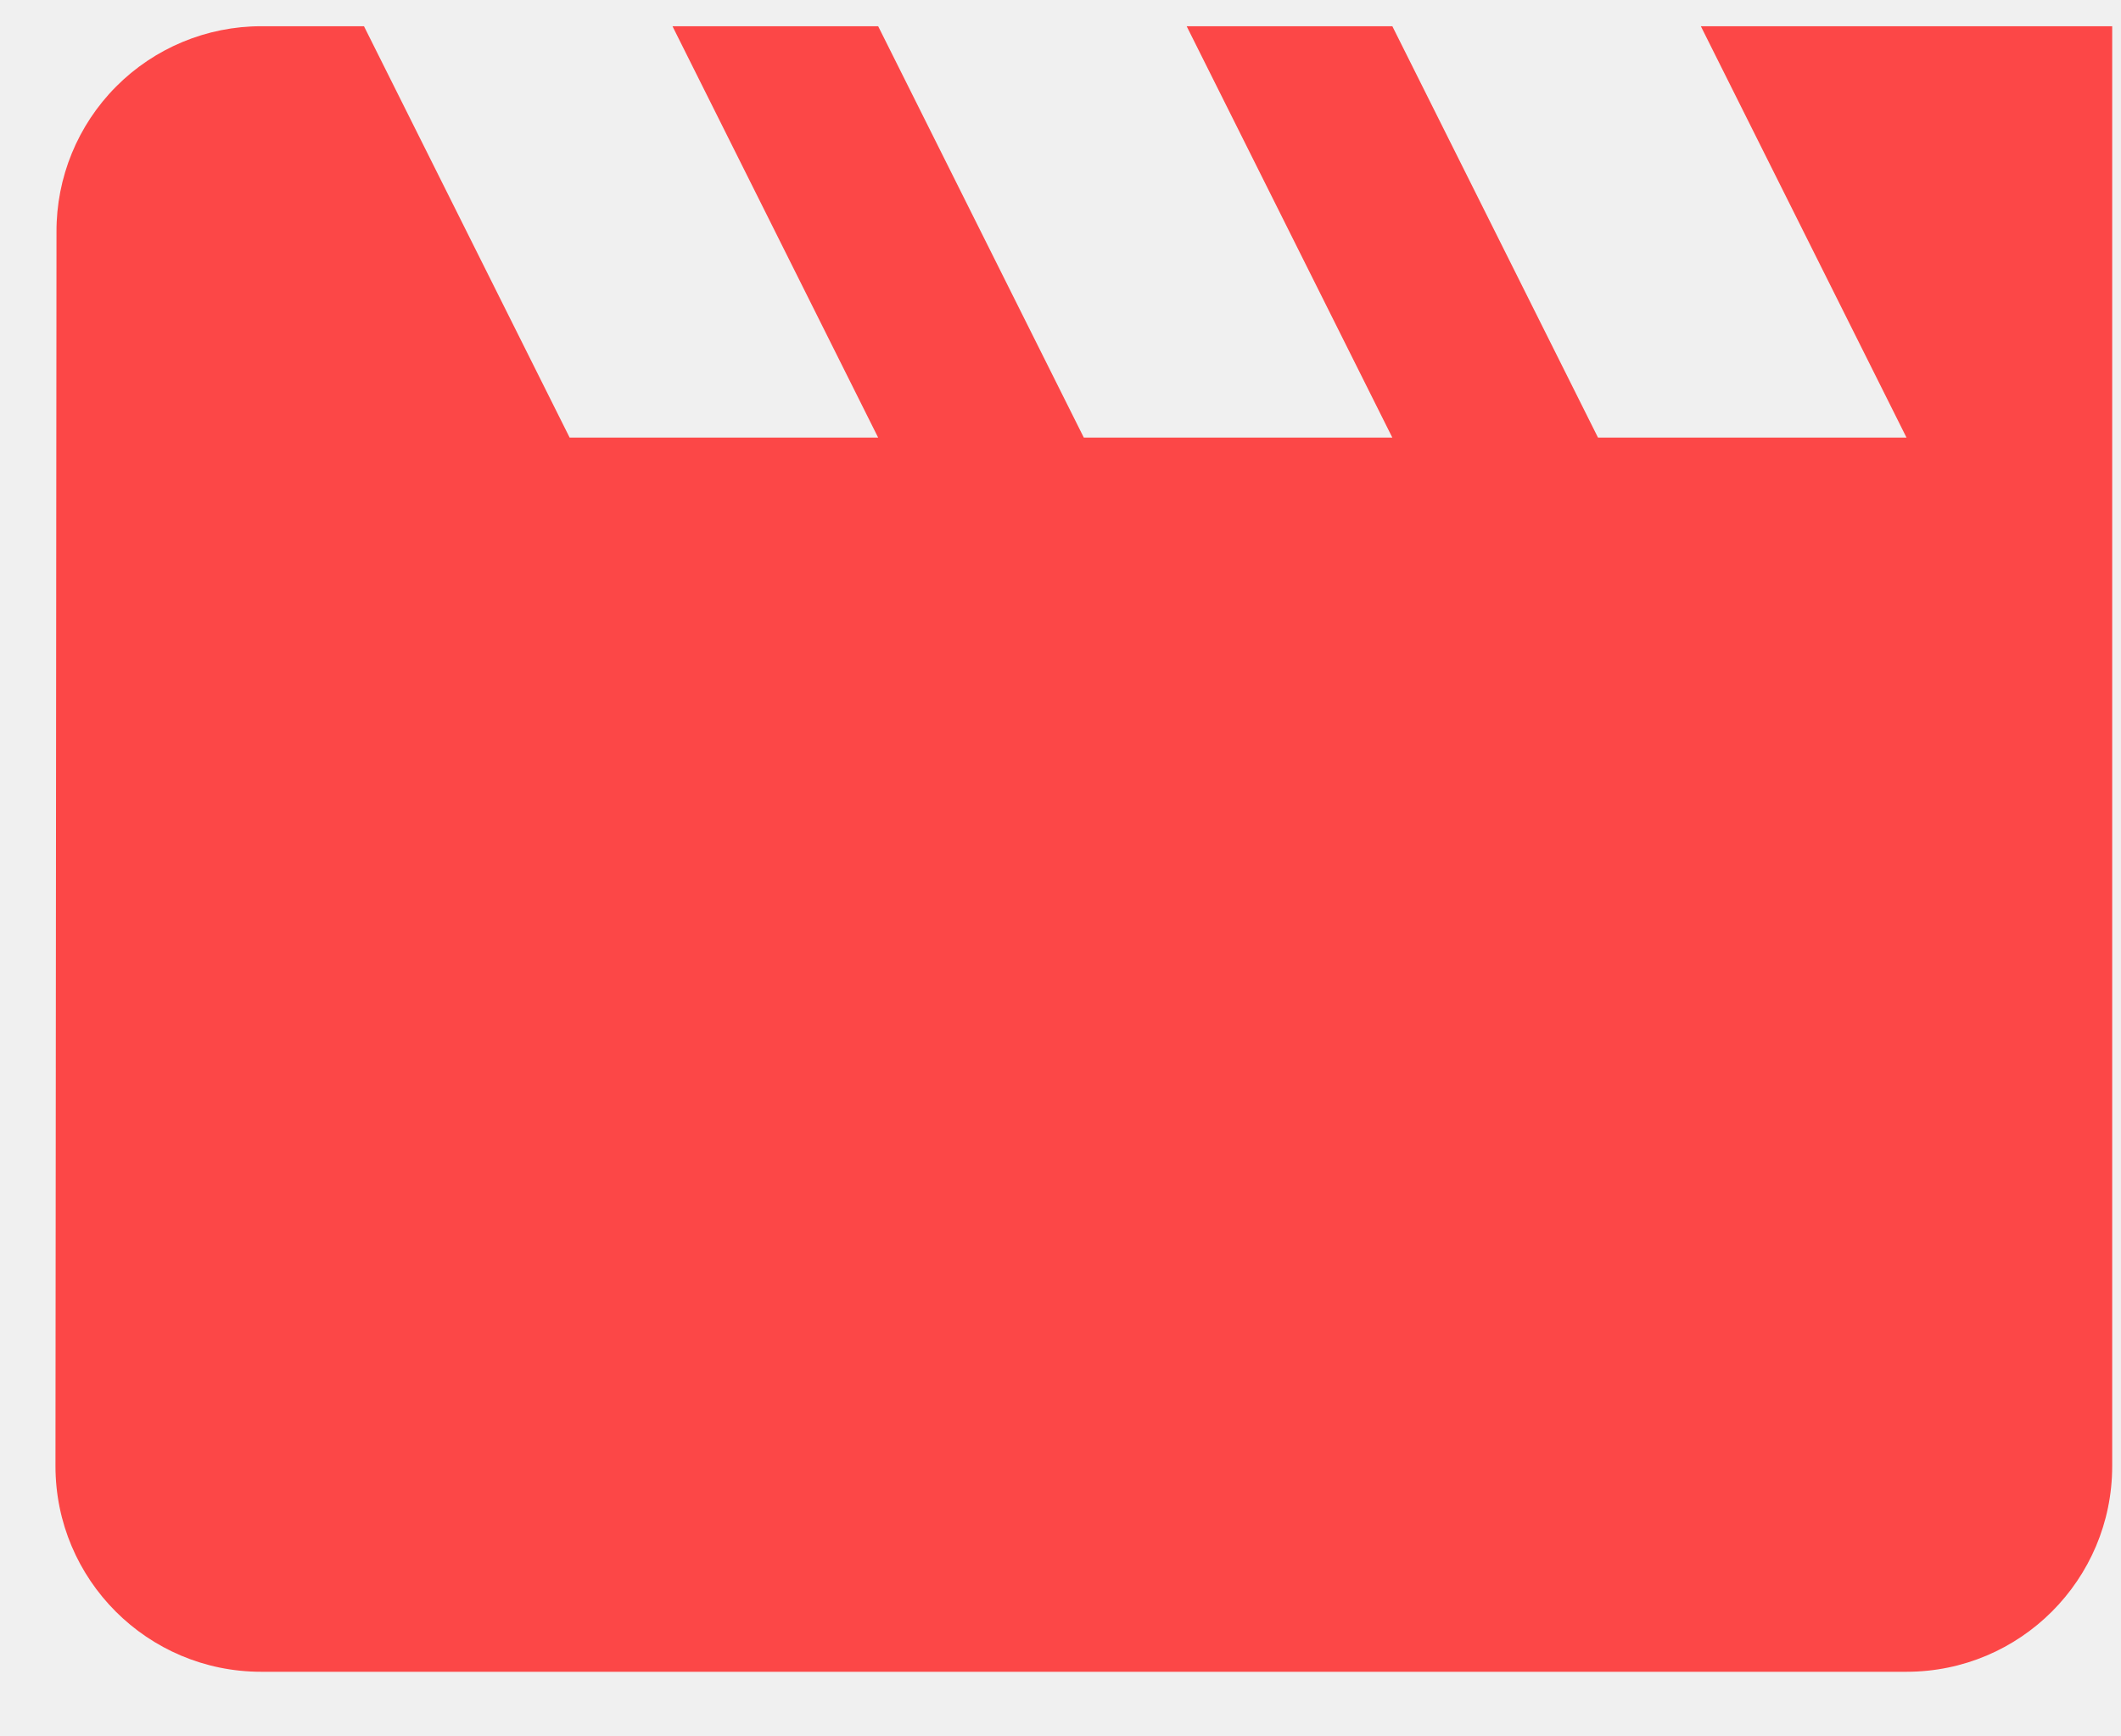
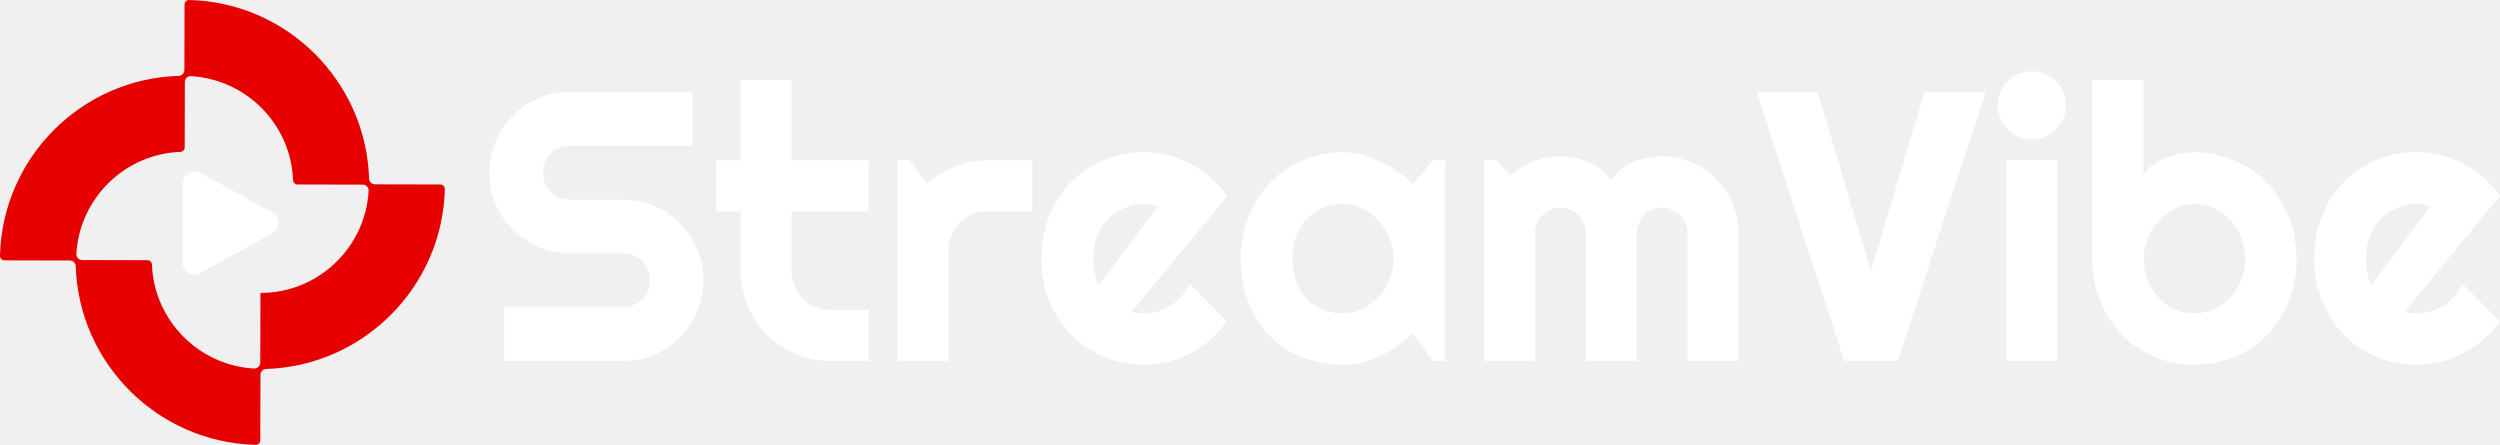
- <svg xmlns="http://www.w3.org/2000/svg" viewBox="0 0 33 27">
-   <path d="m26.463.408 3.2 6.4h-4.8l-3.2-6.4h-3.2l3.2 6.4h-4.8l-3.2-6.4h-3.2l3.2 6.4h-4.8l-3.2-6.4h-1.6a3.186 3.186 0 0 0-3.184 3.2l-.016 19.2a3.2 3.2 0 0 0 3.2 3.2h25.6a3.2 3.2 0 0 0 3.2-3.2V.408h-6.4Z" fill="#FC4747" />
+ <svg xmlns="http://www.w3.org/2000/svg" width="281" height="50" viewBox="0 0 281 50" fill="none">
+   <path d="M41.486 20.07C41.136 9.111 32.256 0.266 21.26 0C20.976 0 20.743 0.217 20.743 0.5L20.726 7.861C20.726 8.228 20.443 8.511 20.077 8.528C9.114 8.861 0.267 17.755 0 28.747C0 29.031 0.217 29.264 0.5 29.264L7.847 29.28C8.214 29.28 8.497 29.564 8.514 29.93C8.864 40.889 17.761 49.733 28.74 50C29.024 50 29.257 49.783 29.257 49.5L29.274 42.139C29.274 41.772 29.557 41.489 29.923 41.472C40.886 41.123 49.733 32.228 50 21.253C50 20.969 49.783 20.736 49.5 20.736L42.153 20.72C41.786 20.72 41.503 20.436 41.486 20.07ZM28.541 41.422C22.309 41.056 17.311 35.993 17.078 29.73C17.061 29.464 16.844 29.247 16.578 29.247L9.247 29.23C8.864 29.23 8.564 28.914 8.58 28.531C8.947 22.302 14.012 17.305 20.277 17.072C20.543 17.055 20.76 16.839 20.76 16.572L20.776 9.227C20.776 8.844 21.093 8.544 21.476 8.561C27.707 8.927 32.706 13.991 32.939 20.253C32.956 20.52 33.172 20.736 33.439 20.736L40.77 20.753C41.153 20.753 41.453 21.069 41.436 21.452C41.07 27.848 35.755 32.928 29.274 32.928L29.257 40.756C29.24 41.139 28.924 41.439 28.541 41.422Z" fill="#E60000" />
+   <path fill-rule="evenodd" clip-rule="evenodd" d="M20.525 20.569C20.525 19.561 21.606 18.922 22.489 19.408L30.644 23.893C31.559 24.397 31.559 25.712 30.644 26.215L22.489 30.701C21.606 31.186 20.525 30.548 20.525 29.54V20.569Z" fill="white" class="text" />
+   <path d="M55 19.394C55 18.142 55.238 16.967 55.713 15.87C56.189 14.773 56.833 13.816 57.644 13.001C58.469 12.171 59.427 11.517 60.518 11.038C61.609 10.56 62.777 10.321 64.022 10.321H77.829V16.377H64.022C63.603 16.377 63.211 16.454 62.847 16.609C62.484 16.763 62.162 16.982 61.882 17.263C61.616 17.53 61.407 17.846 61.253 18.212C61.099 18.578 61.022 18.972 61.022 19.394C61.022 19.816 61.099 20.217 61.253 20.596C61.407 20.962 61.616 21.286 61.882 21.567C62.162 21.834 62.484 22.045 62.847 22.2C63.211 22.355 63.603 22.432 64.022 22.432H70.044C71.289 22.432 72.457 22.671 73.548 23.15C74.653 23.614 75.612 24.261 76.423 25.091C77.248 25.907 77.892 26.87 78.353 27.982C78.829 29.079 79.067 30.253 79.067 31.505C79.067 32.757 78.829 33.932 78.353 35.029C77.892 36.126 77.248 37.09 76.423 37.919C75.612 38.735 74.653 39.382 73.548 39.861C72.457 40.339 71.289 40.578 70.044 40.578H56.679V34.522H70.044C70.464 34.522 70.856 34.445 71.219 34.29C71.583 34.136 71.898 33.925 72.163 33.657C72.443 33.376 72.66 33.052 72.814 32.687C72.968 32.321 73.045 31.927 73.045 31.505C73.045 31.083 72.968 30.689 72.814 30.323C72.66 29.958 72.443 29.641 72.163 29.374C71.898 29.093 71.583 28.875 71.219 28.72C70.856 28.565 70.464 28.488 70.044 28.488H64.022C62.777 28.488 61.609 28.249 60.518 27.77C59.427 27.292 58.469 26.645 57.644 25.829C56.833 24.999 56.189 24.036 55.713 22.939C55.238 21.827 55 20.646 55 19.394Z" fill="white" class="text" />
+   <path d="M93.314 40.578C91.929 40.578 90.628 40.318 89.411 39.797C88.194 39.263 87.124 38.538 86.201 37.624C85.291 36.696 84.571 35.62 84.04 34.396C83.522 33.172 83.263 31.864 83.263 30.471V23.762H80.472V18.022H83.263V8.992H88.97V18.022H97.657V23.762H88.97V30.471C88.97 31.076 89.082 31.646 89.306 32.18C89.53 32.701 89.838 33.158 90.229 33.552C90.621 33.946 91.082 34.262 91.614 34.501C92.146 34.726 92.712 34.839 93.314 34.839H97.657V40.578H93.314Z" fill="white" class="text" />
+   <path d="M106.616 40.578H100.888V17.98H102.273L104.161 20.66C105.085 19.816 106.134 19.169 107.309 18.719C108.484 18.255 109.701 18.022 110.96 18.022H116.016V23.762H110.96C110.358 23.762 109.792 23.874 109.26 24.099C108.729 24.324 108.267 24.634 107.875 25.027C107.484 25.421 107.176 25.886 106.952 26.42C106.728 26.955 106.616 27.524 106.616 28.129V40.578Z" fill="white" class="text" />
+   <path d="M127.2 35.05C127.424 35.12 127.648 35.169 127.871 35.198C128.095 35.212 128.319 35.219 128.543 35.219C129.102 35.219 129.641 35.141 130.158 34.987C130.676 34.832 131.159 34.614 131.606 34.333C132.068 34.037 132.474 33.685 132.823 33.278C133.187 32.855 133.481 32.391 133.704 31.885L137.901 36.126C137.369 36.886 136.754 37.568 136.054 38.173C135.369 38.778 134.621 39.291 133.809 39.713C133.012 40.135 132.166 40.451 131.271 40.662C130.389 40.888 129.48 41 128.543 41C126.962 41 125.472 40.705 124.074 40.114C122.689 39.523 121.472 38.7 120.423 37.645C119.388 36.59 118.569 35.338 117.968 33.889C117.366 32.426 117.066 30.823 117.066 29.079C117.066 27.292 117.366 25.66 117.968 24.183C118.569 22.706 119.388 21.448 120.423 20.407C121.472 19.366 122.689 18.557 124.074 17.98C125.472 17.404 126.962 17.115 128.543 17.115C129.48 17.115 130.396 17.228 131.292 17.453C132.187 17.678 133.033 18.001 133.83 18.423C134.642 18.845 135.397 19.366 136.096 19.985C136.796 20.59 137.411 21.272 137.943 22.031L127.2 35.05ZM130.137 23.171C129.872 23.072 129.606 23.009 129.34 22.981C129.088 22.953 128.823 22.939 128.543 22.939C127.76 22.939 127.018 23.086 126.319 23.382C125.633 23.663 125.032 24.071 124.514 24.605C124.011 25.14 123.612 25.787 123.318 26.547C123.025 27.292 122.878 28.136 122.878 29.079C122.878 29.29 122.885 29.529 122.899 29.796C122.927 30.063 122.962 30.338 123.004 30.619C123.059 30.886 123.122 31.146 123.192 31.4C123.262 31.653 123.353 31.878 123.465 32.075L130.137 23.171Z" fill="white" class="text" />
+   <path d="M162.429 40.578H161.044L158.82 37.476C158.275 37.969 157.694 38.433 157.079 38.869C156.477 39.291 155.841 39.664 155.169 39.987C154.498 40.297 153.805 40.543 153.092 40.726C152.393 40.909 151.679 41 150.952 41C149.371 41 147.882 40.733 146.483 40.198C145.098 39.664 143.881 38.89 142.832 37.877C141.797 36.85 140.978 35.599 140.377 34.121C139.775 32.645 139.475 30.964 139.475 29.079C139.475 27.32 139.775 25.71 140.377 24.247C140.978 22.77 141.797 21.504 142.832 20.449C143.881 19.394 145.098 18.578 146.483 18.001C147.882 17.41 149.371 17.115 150.952 17.115C151.679 17.115 152.4 17.206 153.113 17.389C153.826 17.572 154.519 17.825 155.19 18.149C155.862 18.473 156.498 18.852 157.1 19.288C157.715 19.724 158.289 20.196 158.82 20.702L161.044 18.022H162.429V40.578ZM156.659 29.079C156.659 28.291 156.505 27.531 156.197 26.8C155.904 26.054 155.498 25.4 154.981 24.838C154.463 24.261 153.854 23.804 153.155 23.466C152.47 23.114 151.735 22.939 150.952 22.939C150.169 22.939 149.427 23.072 148.728 23.34C148.042 23.607 147.441 24.001 146.923 24.521C146.42 25.042 146.021 25.689 145.727 26.462C145.434 27.222 145.287 28.094 145.287 29.079C145.287 30.063 145.434 30.942 145.727 31.716C146.021 32.476 146.42 33.116 146.923 33.636C147.441 34.157 148.042 34.55 148.728 34.818C149.427 35.085 150.169 35.219 150.952 35.219C151.735 35.219 152.47 35.05 153.155 34.712C153.854 34.361 154.463 33.904 154.981 33.341C155.498 32.764 155.904 32.11 156.197 31.378C156.505 30.633 156.659 29.866 156.659 29.079Z" fill="white" class="text" />
+   <path d="M195.392 40.578H189.685V26.23C189.685 25.836 189.608 25.464 189.454 25.112C189.314 24.76 189.112 24.451 188.846 24.183C188.58 23.916 188.272 23.712 187.923 23.572C187.573 23.417 187.202 23.34 186.811 23.34C186.419 23.34 186.048 23.417 185.699 23.572C185.363 23.712 185.062 23.916 184.796 24.183C184.545 24.451 184.342 24.76 184.188 25.112C184.048 25.464 183.978 25.836 183.978 26.23V40.578H178.25V26.23C178.25 25.836 178.173 25.464 178.019 25.112C177.879 24.76 177.676 24.451 177.411 24.183C177.145 23.916 176.837 23.712 176.487 23.572C176.138 23.417 175.767 23.34 175.375 23.34C174.984 23.34 174.613 23.417 174.263 23.572C173.927 23.712 173.627 23.916 173.361 24.183C173.109 24.451 172.906 24.76 172.752 25.112C172.613 25.464 172.543 25.836 172.543 26.23V40.578H166.815V17.98H168.199L169.752 19.71C170.549 19.035 171.424 18.515 172.375 18.149C173.34 17.769 174.34 17.579 175.375 17.579C176.424 17.579 177.446 17.776 178.439 18.17C179.446 18.564 180.327 19.246 181.082 20.217C181.432 19.738 181.831 19.331 182.278 18.993C182.726 18.655 183.195 18.381 183.684 18.17C184.188 17.959 184.705 17.811 185.237 17.727C185.768 17.628 186.293 17.579 186.811 17.579C188 17.579 189.112 17.804 190.147 18.255C191.196 18.705 192.105 19.323 192.874 20.111C193.658 20.885 194.273 21.799 194.721 22.854C195.169 23.909 195.392 25.035 195.392 26.23V40.578Z" fill="white" class="text" />
+   <path d="M223.194 10.321L213.311 40.578H207.289L197.449 10.321H204.289L210.29 30.513L216.312 10.321H223.194Z" fill="white" class="text" />
+   <path d="M232.237 11.84C232.237 12.375 232.132 12.874 231.922 13.338C231.727 13.802 231.454 14.21 231.104 14.562C230.754 14.9 230.342 15.174 229.866 15.385C229.405 15.582 228.908 15.68 228.376 15.68C227.845 15.68 227.341 15.582 226.866 15.385C226.404 15.174 225.998 14.9 225.649 14.562C225.313 14.21 225.04 13.802 224.83 13.338C224.635 12.874 224.537 12.375 224.537 11.84C224.537 11.32 224.635 10.827 224.83 10.363C225.04 9.885 225.313 9.477 225.649 9.139C225.998 8.788 226.404 8.513 226.866 8.316C227.341 8.105 227.845 8 228.376 8C228.908 8 229.405 8.105 229.866 8.316C230.342 8.513 230.754 8.788 231.104 9.139C231.454 9.477 231.727 9.885 231.922 10.363C232.132 10.827 232.237 11.32 232.237 11.84ZM231.251 40.578H225.481V17.98H231.251V40.578Z" fill="white" class="text" />
+   <path d="M258.129 29.079C258.129 30.851 257.829 32.469 257.227 33.932C256.626 35.395 255.807 36.654 254.772 37.708C253.737 38.749 252.52 39.558 251.121 40.135C249.736 40.712 248.247 41 246.652 41C245.071 41 243.582 40.705 242.183 40.114C240.798 39.523 239.581 38.7 238.532 37.645C237.497 36.59 236.678 35.338 236.077 33.889C235.475 32.426 235.175 30.823 235.175 29.079V8.992H240.924V19.542C241.232 19.148 241.602 18.796 242.036 18.487C242.484 18.177 242.959 17.924 243.463 17.727C243.98 17.53 244.512 17.382 245.057 17.284C245.603 17.171 246.134 17.115 246.652 17.115C248.247 17.115 249.736 17.418 251.121 18.022C252.52 18.613 253.737 19.443 254.772 20.512C255.807 21.581 256.626 22.847 257.227 24.31C257.829 25.759 258.129 27.349 258.129 29.079ZM252.359 29.079C252.359 28.206 252.205 27.398 251.898 26.652C251.604 25.893 251.198 25.238 250.681 24.69C250.163 24.141 249.555 23.712 248.855 23.403C248.17 23.093 247.435 22.939 246.652 22.939C245.869 22.939 245.127 23.114 244.428 23.466C243.742 23.804 243.141 24.261 242.623 24.838C242.106 25.4 241.7 26.054 241.406 26.8C241.113 27.531 240.966 28.291 240.966 29.079C240.966 29.951 241.113 30.76 241.406 31.505C241.7 32.251 242.106 32.898 242.623 33.446C243.141 33.995 243.742 34.431 244.428 34.755C245.127 35.064 245.869 35.219 246.652 35.219C247.435 35.219 248.17 35.064 248.855 34.755C249.555 34.431 250.163 33.995 250.681 33.446C251.198 32.898 251.604 32.251 251.898 31.505C252.205 30.76 252.359 29.951 252.359 29.079Z" fill="white" class="text" />
+   <path d="M270.257 35.05C270.481 35.12 270.705 35.169 270.929 35.198C271.152 35.212 271.376 35.219 271.6 35.219C272.159 35.219 272.698 35.141 273.216 34.987C273.733 34.832 274.216 34.614 274.663 34.333C275.125 34.037 275.531 33.685 275.88 33.278C276.244 32.855 276.538 32.391 276.762 31.885L280.958 36.126C280.426 36.886 279.811 37.568 279.112 38.173C278.426 38.778 277.678 39.291 276.866 39.713C276.069 40.135 275.223 40.451 274.328 40.662C273.446 40.888 272.537 41 271.6 41C270.019 41 268.53 40.705 267.131 40.114C265.746 39.523 264.529 38.7 263.48 37.645C262.445 36.59 261.626 35.338 261.025 33.889C260.423 32.426 260.123 30.823 260.123 29.079C260.123 27.292 260.423 25.66 261.025 24.183C261.626 22.706 262.445 21.448 263.48 20.407C264.529 19.366 265.746 18.557 267.131 17.98C268.53 17.404 270.019 17.115 271.6 17.115C272.537 17.115 273.453 17.228 274.349 17.453C275.244 17.678 276.09 18.001 276.887 18.423C277.699 18.845 278.454 19.366 279.154 19.985C279.853 20.59 280.468 21.272 281 22.031L270.257 35.05ZM273.195 23.171C272.929 23.072 272.663 23.009 272.397 22.981C272.145 22.953 271.88 22.939 271.6 22.939C270.817 22.939 270.075 23.086 269.376 23.382C268.69 23.663 268.089 24.071 267.571 24.605C267.068 25.14 266.669 25.787 266.375 26.547C266.082 27.292 265.935 28.136 265.935 29.079C265.935 29.29 265.942 29.529 265.956 29.796C265.984 30.063 266.019 30.338 266.061 30.619C266.117 30.886 266.18 31.146 266.249 31.4C266.319 31.653 266.41 31.878 266.522 32.075L273.195 23.171Z" fill="white" class="text" />
</svg>
